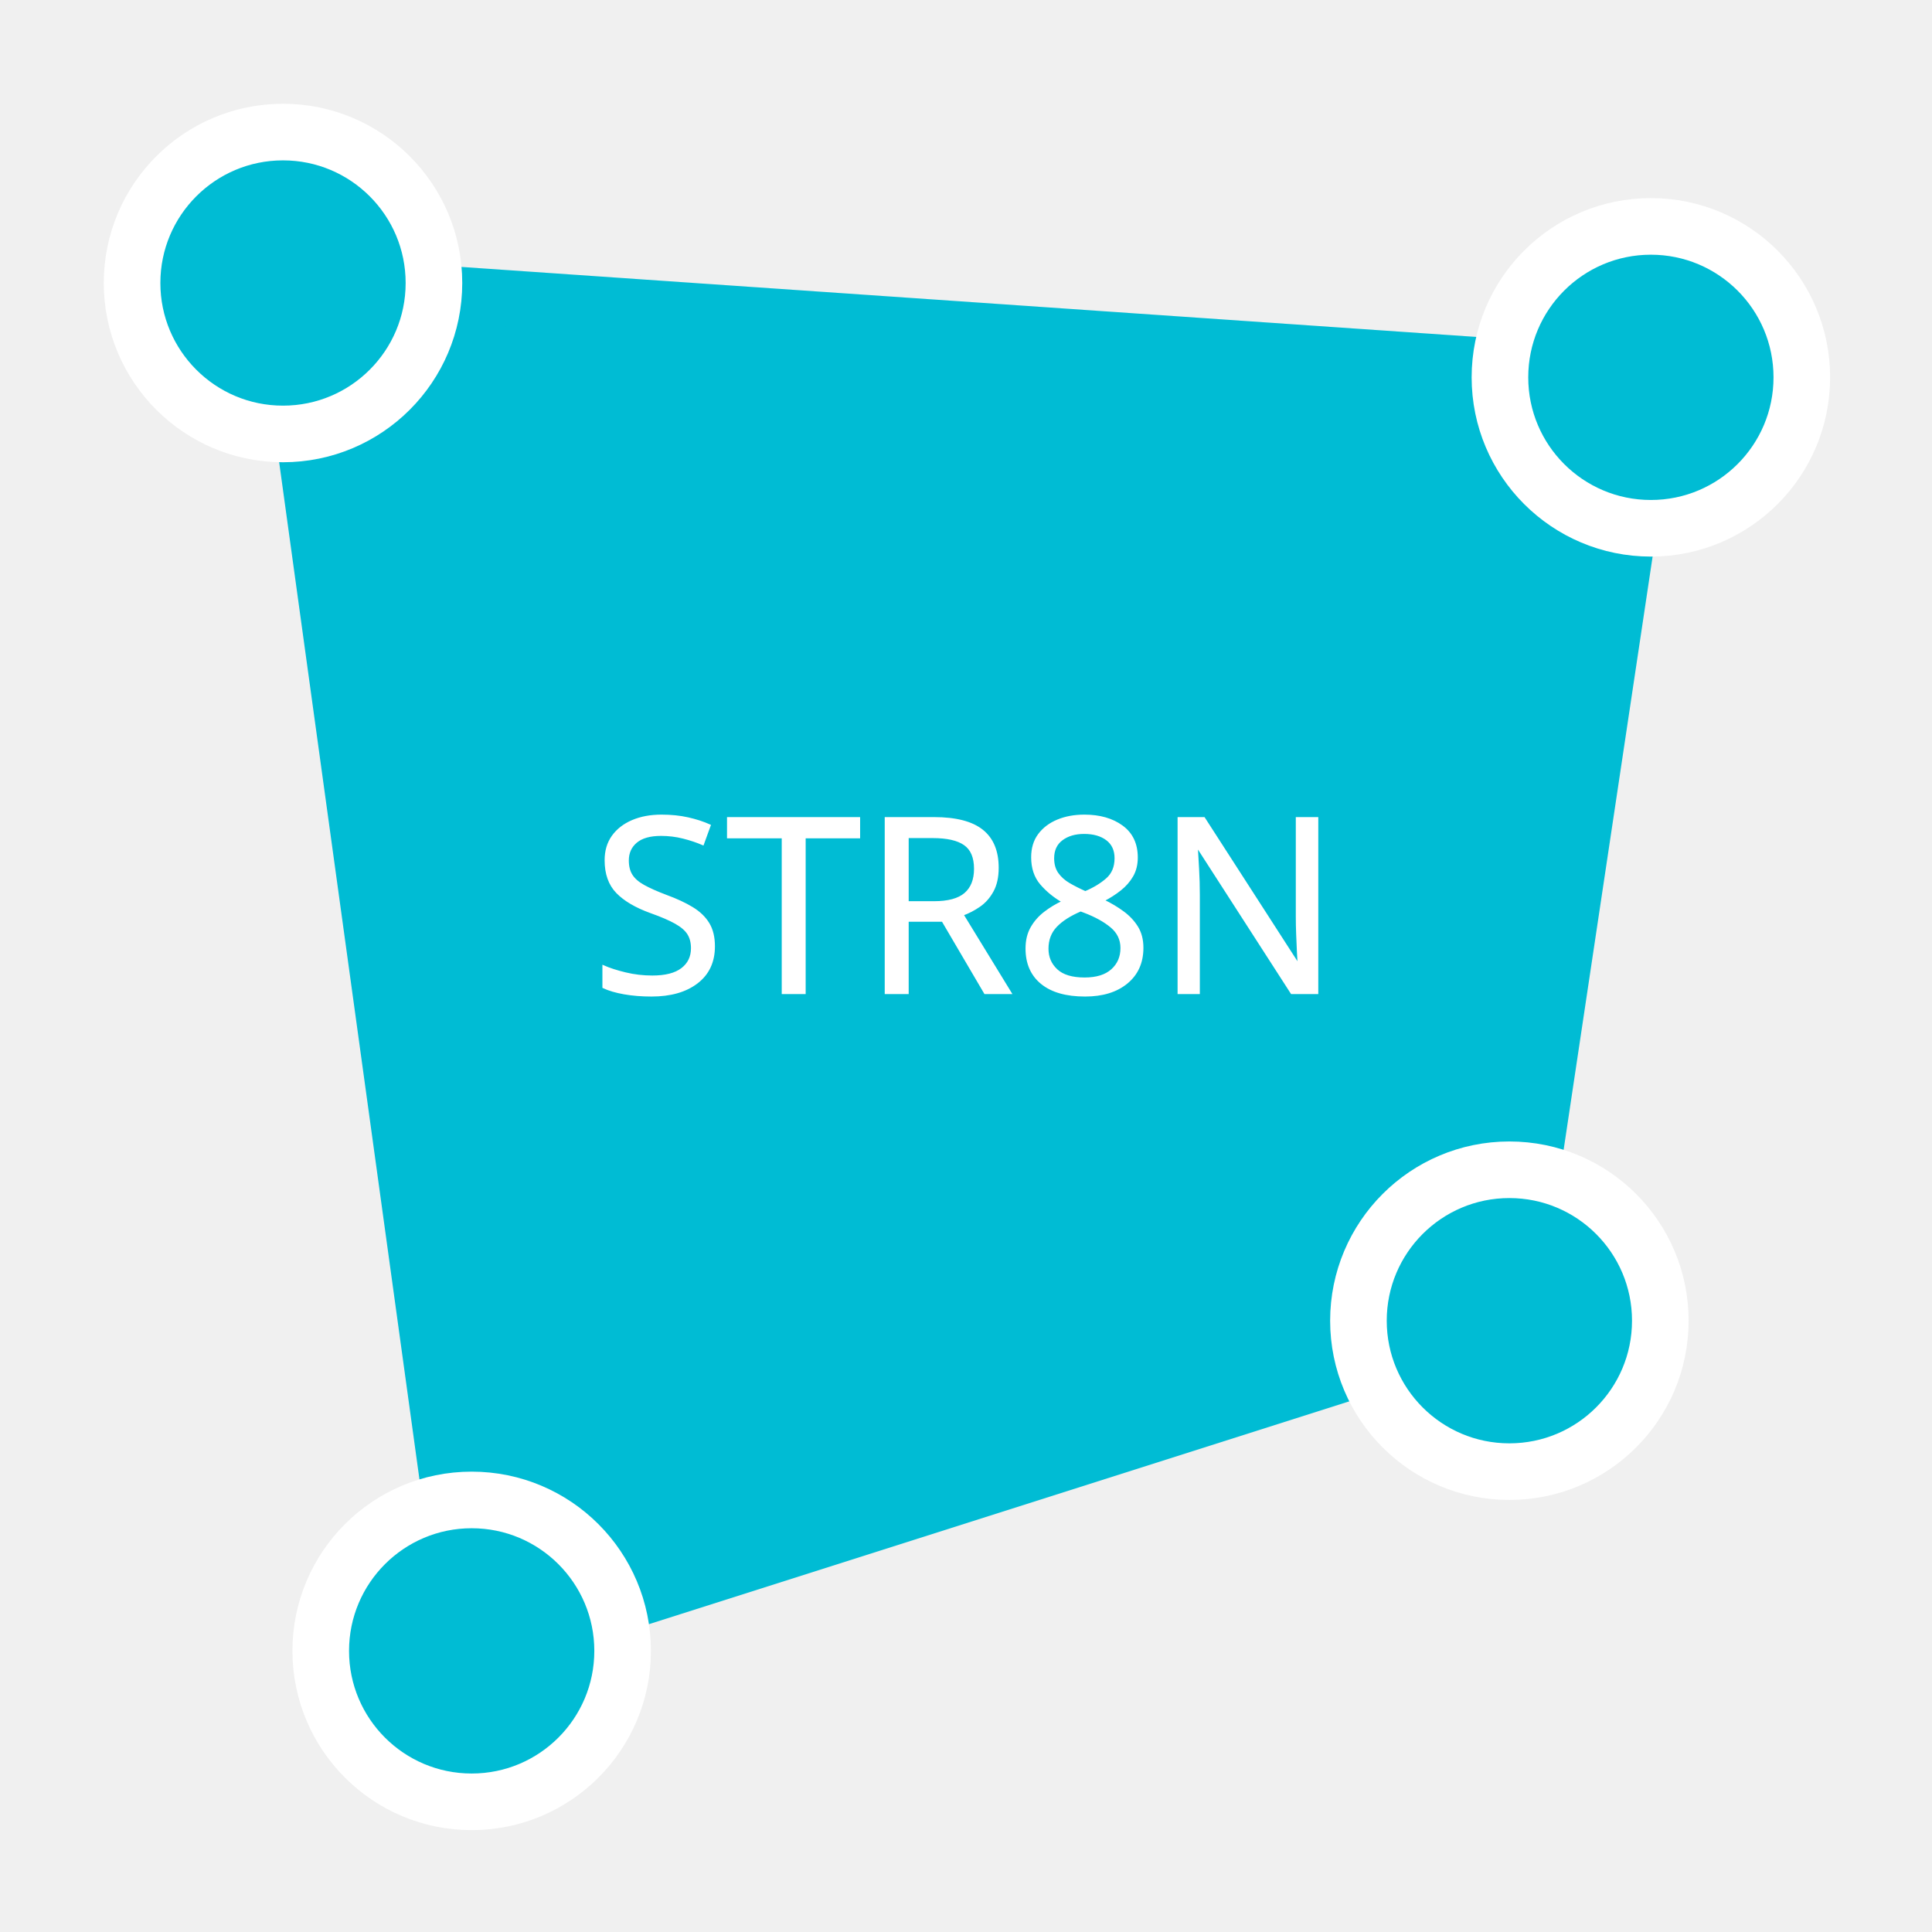
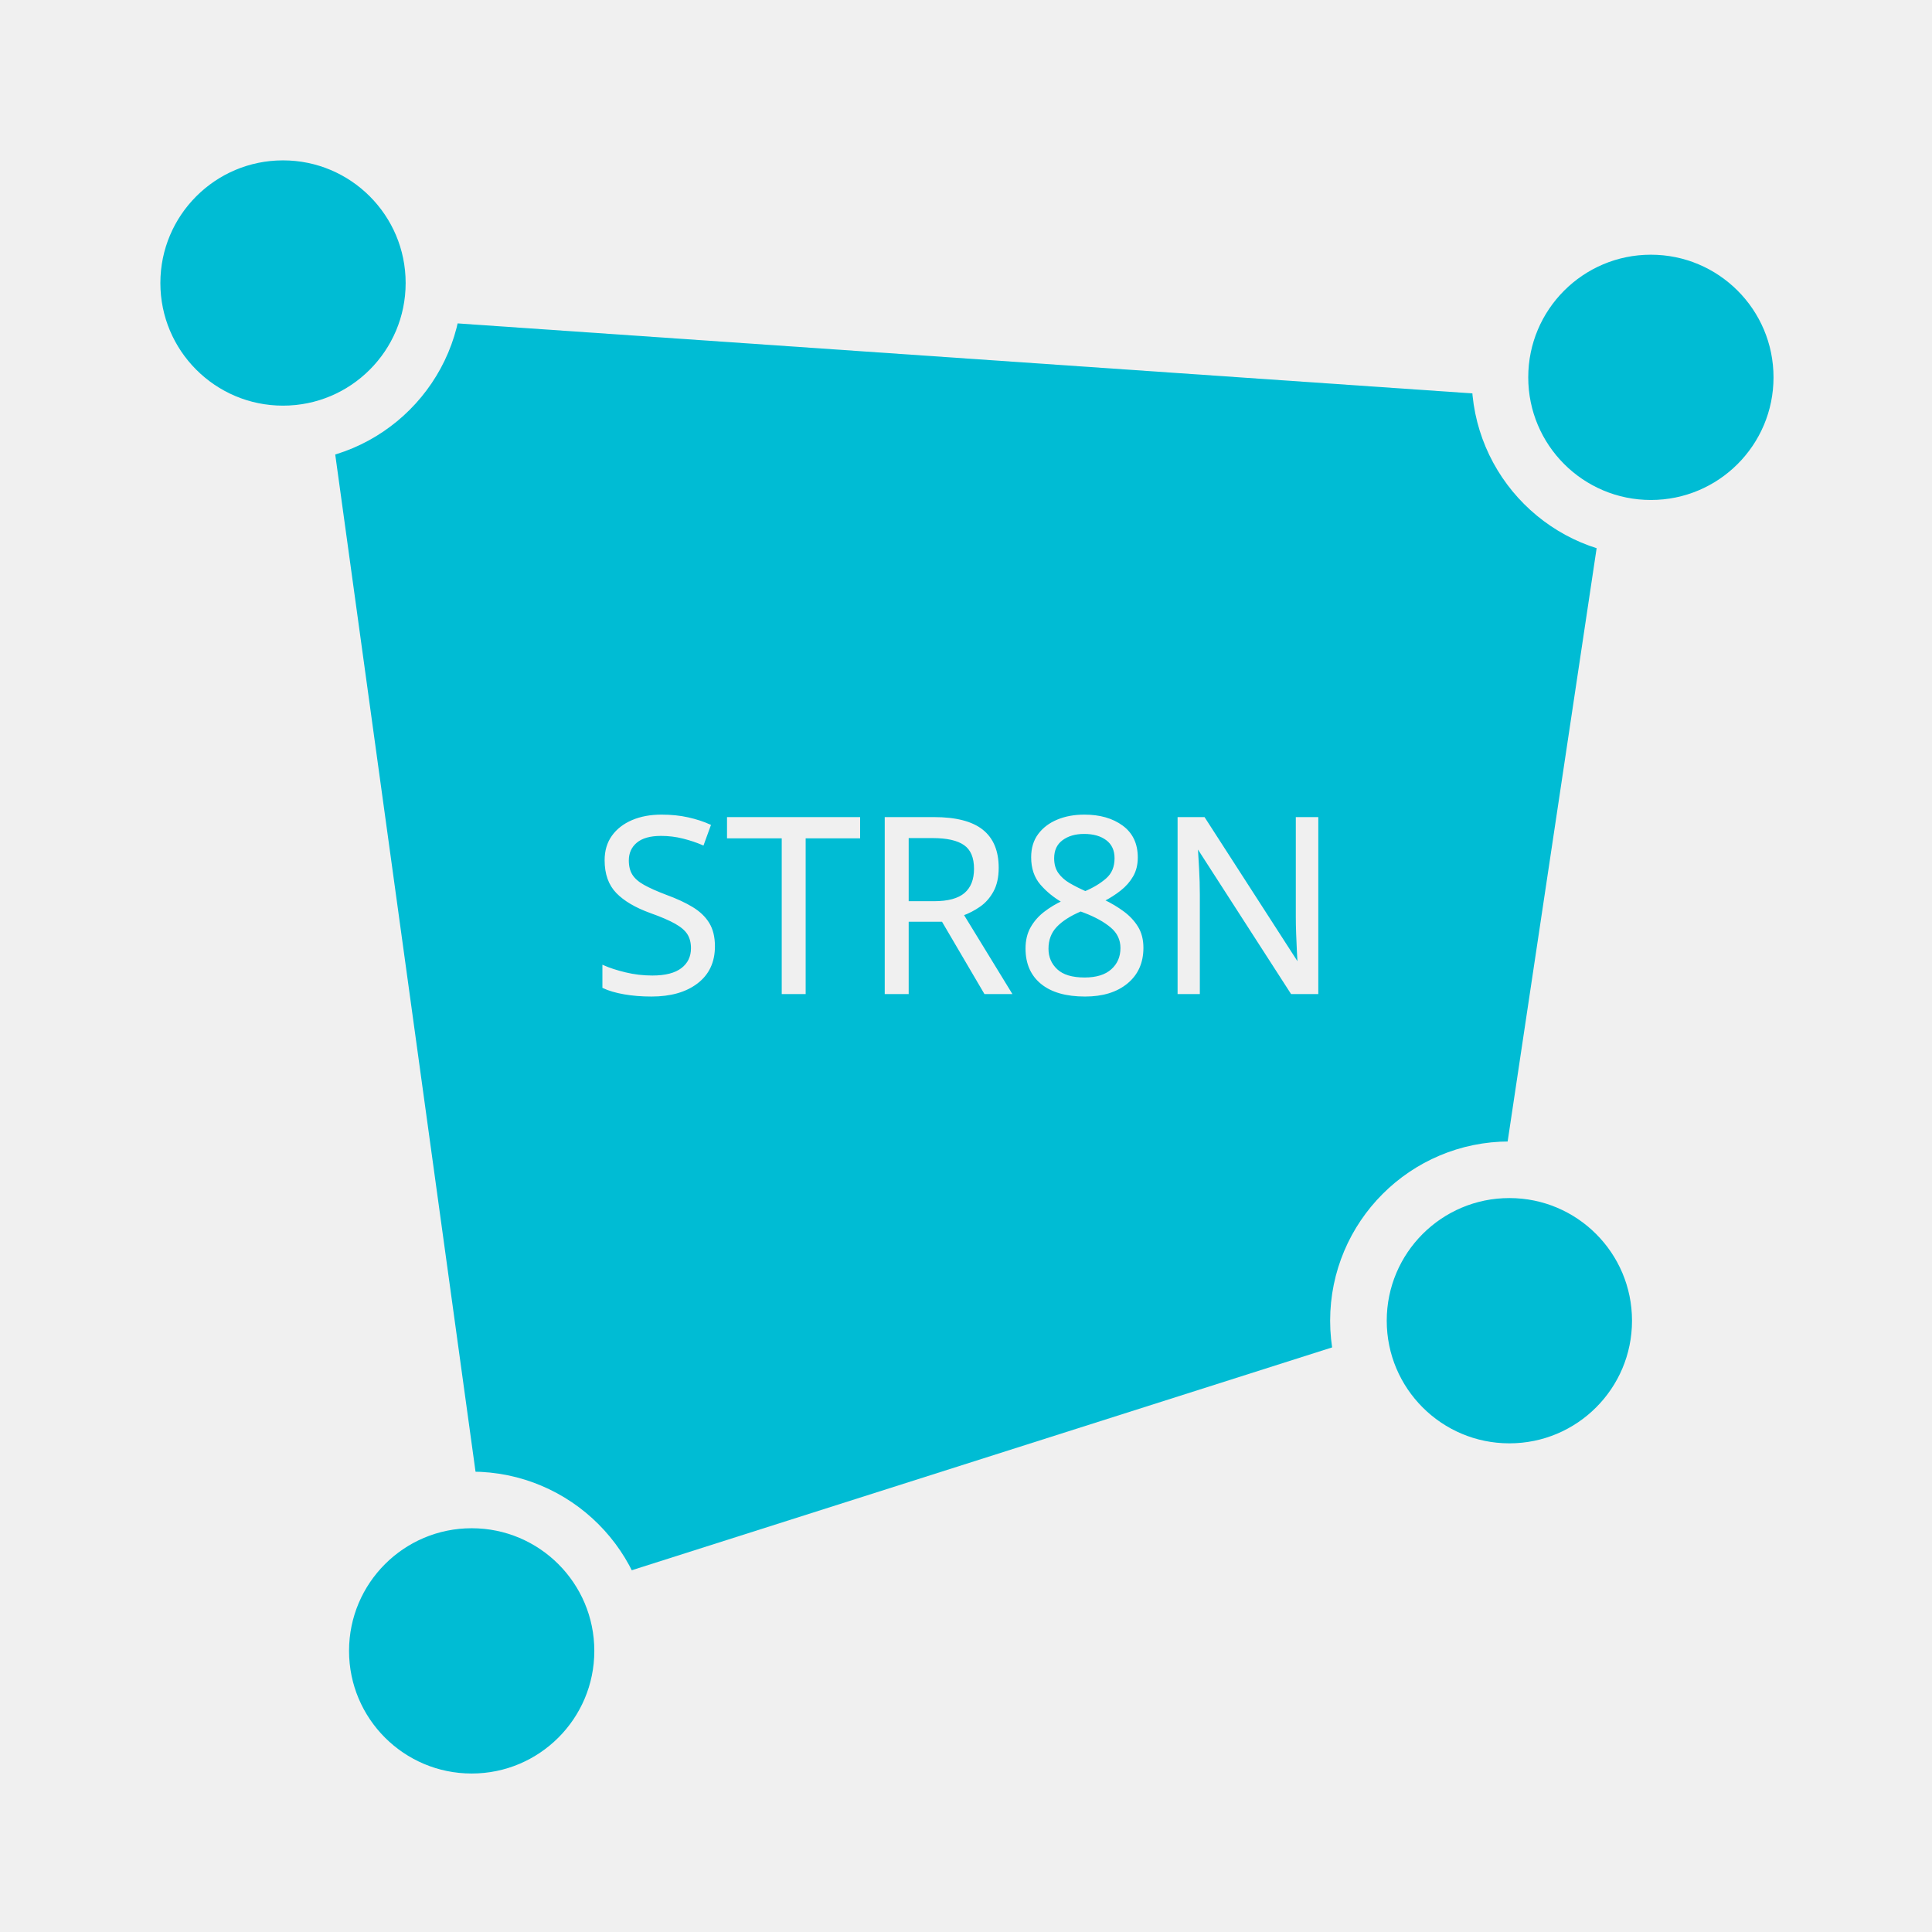
<svg xmlns="http://www.w3.org/2000/svg" width="1024" height="1024">
  <defs>
    <style type="text/css">
         
      </style>
    <linearGradient id="foreground">
      <stop stop-color="#00BCD4" />
    </linearGradient>
-     <linearGradient id="background">
-       <stop stop-color="#FFFFFF" />
-     </linearGradient>
  </defs>
-   <polygon points="150,150 875,200 800,700 250,875" fill="url(#foreground)" stroke="url(#foreground)" stroke-width="30" />
-   <circle r="80" cx="150" cy="150" fill="url(#foreground)" stroke="url(#background)" stroke-width="30" />
-   <circle r="80" cx="875" cy="200" fill="url(#foreground)" stroke="url(#background)" stroke-width="30" />
-   <circle r="80" cx="800" cy="700" fill="url(#foreground)" stroke="url(#background)" stroke-width="30" />
-   <circle r="80" cx="250" cy="875" fill="url(#foreground)" stroke="url(#background)" stroke-width="30" />
-   <text x="50%" y="47%" dominant-baseline="middle" text-anchor="middle" fill="url(#background)" stroke="url(#background)" font-size="130" font-family="Orbitron" font-weight="500">STR8N</text>
+   <mask id="myMask" mask-type="luminance">
+     <polygon points="150,150 875,200 800,700 250,875" fill="white" stroke="black" stroke-width="30" />
+     <circle r="80" cx="150" cy="150" fill="white" stroke="black" stroke-width="30" />
+     <circle r="80" cx="875" cy="200" fill="white" stroke="black" stroke-width="30" />
+     <circle r="80" cx="800" cy="700" fill="white" stroke="black" stroke-width="30" />
+     <circle r="80" cx="250" cy="875" fill="white" stroke="black" stroke-width="30" />
+     <text x="50%" y="47%" dominant-baseline="middle" text-anchor="middle" fill="black" stroke="black" font-size="130" font-family="Orbitron" font-weight="500">STR8N</text>
+   </mask>
+   <rect width="1024" height="1024" fill="url(#foreground)" mask="url(#myMask)" />
</svg>
